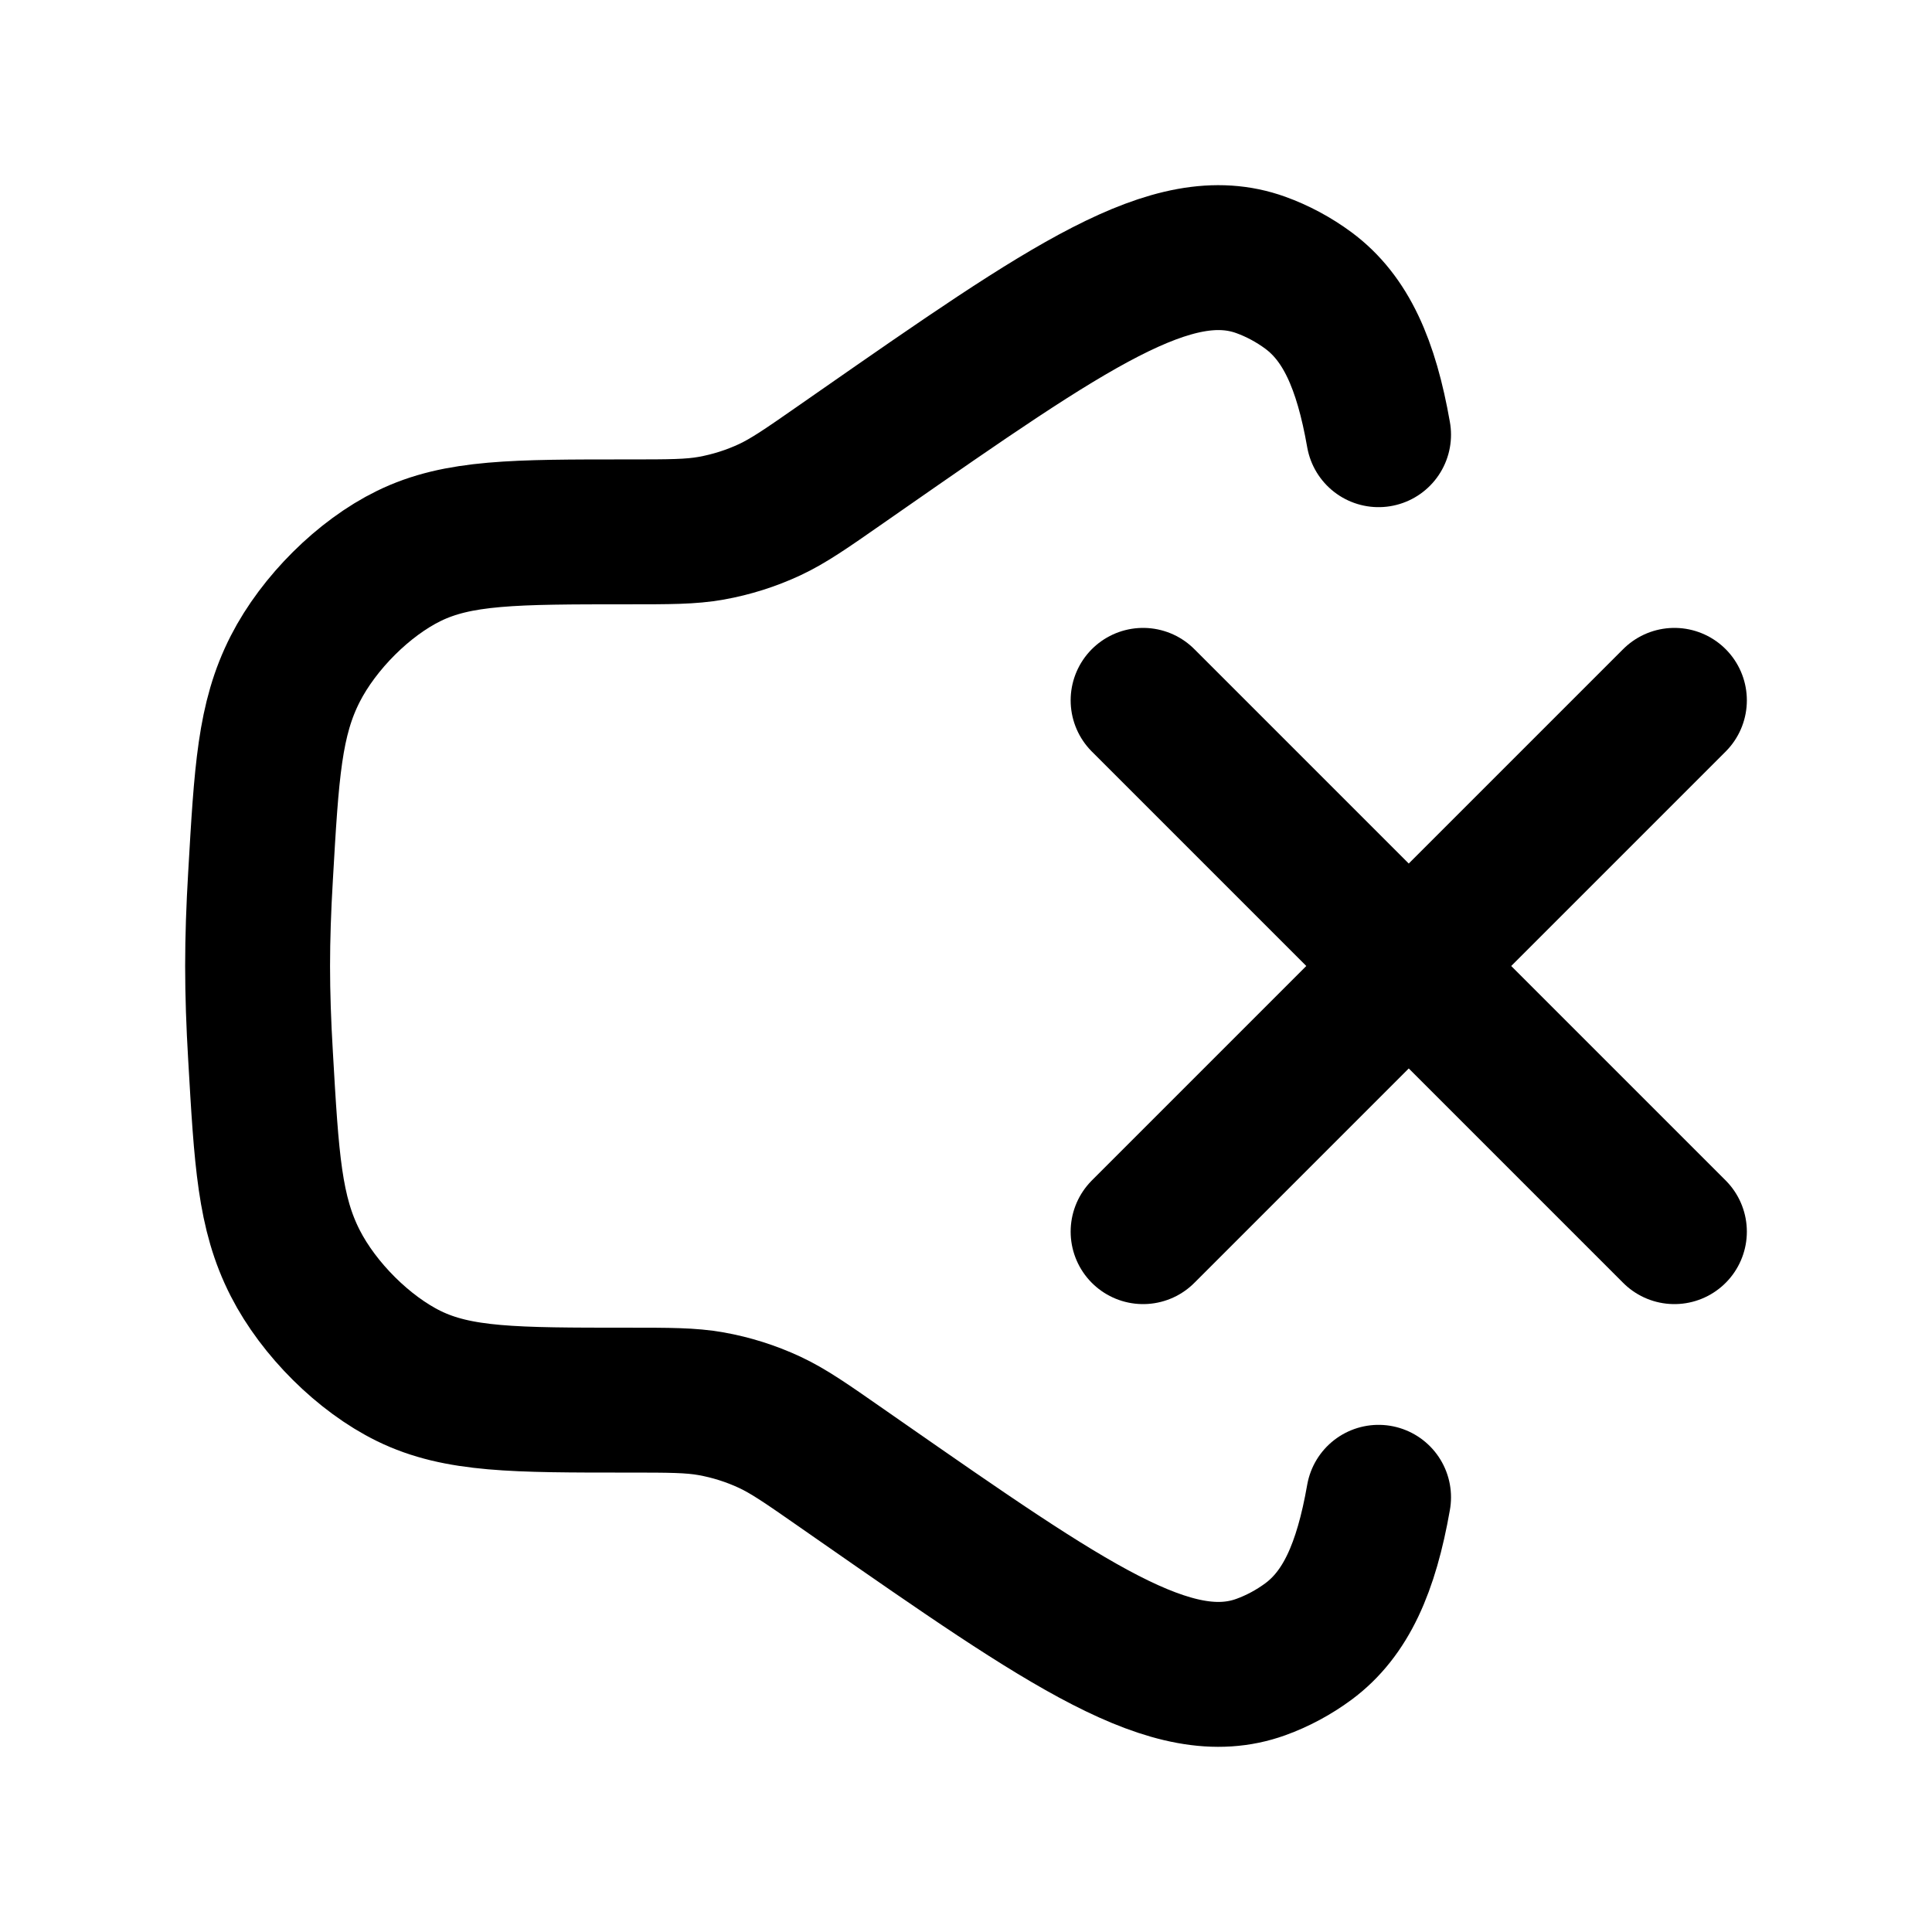
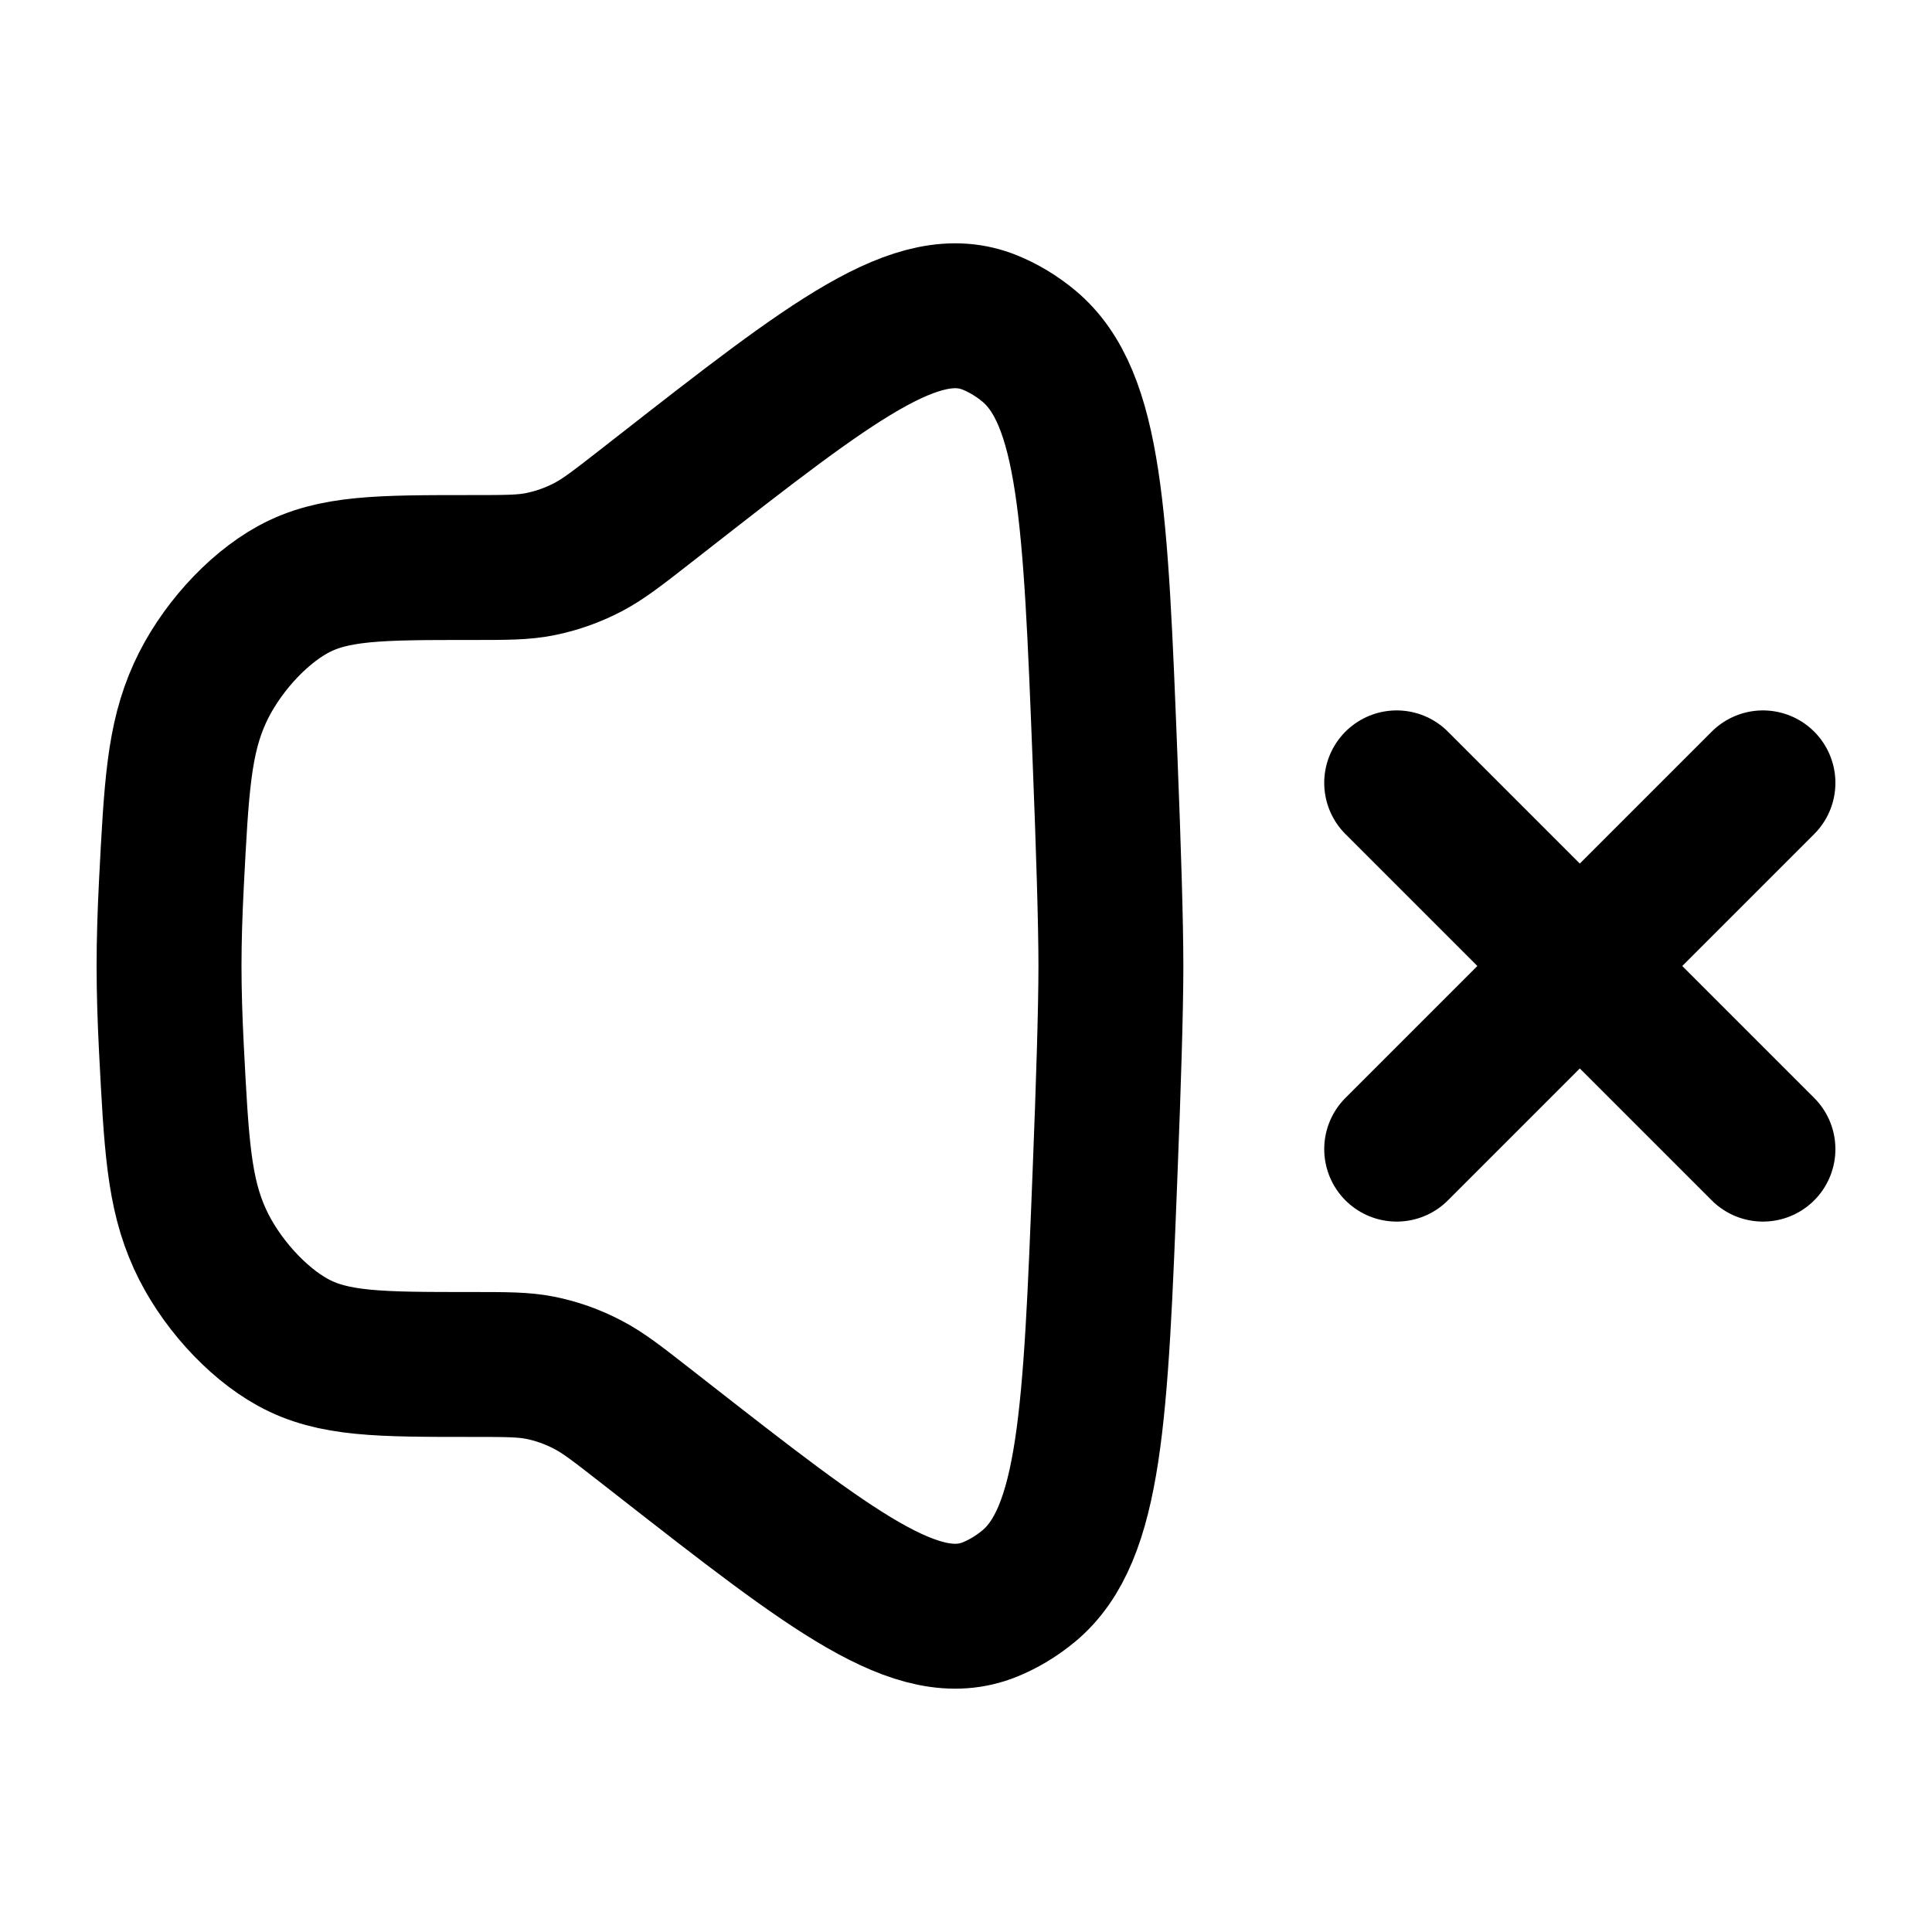
<svg viewBox="0 0 24 24" fill="none" stroke-width="1.8" stroke-linecap="round" stroke-linejoin="round">
-   <path d="M17.125 5.4C16.971 4.522 16.718 3.953 16.254 3.609C16.073 3.475 15.87 3.366 15.662 3.291C14.571 2.898 13.273 3.802 10.675 5.61L10.451 5.766C10.015 6.07 9.796 6.222 9.561 6.332C9.329 6.44 9.085 6.517 8.834 6.562C8.581 6.607 8.32 6.607 7.796 6.607C6.393 6.607 5.691 6.607 5.079 6.906C4.52 7.179 3.961 7.735 3.668 8.308C3.348 8.935 3.311 9.587 3.236 10.891C3.213 11.277 3.2 11.652 3.2 12C3.2 12.348 3.213 12.723 3.236 13.109C3.311 14.413 3.348 15.065 3.668 15.692C3.961 16.265 4.52 16.82 5.079 17.094C5.691 17.393 6.393 17.393 7.796 17.393C8.32 17.393 8.581 17.393 8.834 17.438C9.085 17.483 9.329 17.56 9.561 17.668C9.796 17.778 10.015 17.93 10.451 18.234L10.675 18.39C13.273 20.198 14.571 21.102 15.662 20.709C15.87 20.634 16.073 20.525 16.254 20.391C16.718 20.047 16.971 19.478 17.125 18.6" stroke="currentColor" />
-   <path d="M20.8 8.7L14.2 15.3M14.2 8.7L20.8 15.3" stroke="currentColor" />
+   <path d="M2.129 10.982C2.191 9.785 2.221 9.187 2.483 8.611C2.722 8.085 3.18 7.575 3.638 7.324C4.138 7.05 4.713 7.05 5.861 7.05C6.289 7.05 6.503 7.05 6.71 7.008C6.915 6.967 7.115 6.896 7.305 6.797C7.497 6.696 7.676 6.557 8.033 6.278L8.216 6.135C10.341 4.475 11.404 3.645 12.296 4.006C12.467 4.075 12.632 4.175 12.78 4.298C13.551 4.94 13.61 6.433 13.727 9.421C13.771 10.527 13.8 11.473 13.8 12C13.8 12.526 13.771 13.473 13.727 14.579C13.61 17.566 13.551 19.06 12.78 19.702C12.632 19.825 12.467 19.925 12.296 19.994C11.404 20.355 10.341 19.525 8.216 17.865L8.033 17.722C7.676 17.443 7.497 17.303 7.305 17.203C7.115 17.103 6.915 17.032 6.71 16.991C6.503 16.95 6.289 16.95 5.861 16.95C4.713 16.95 4.138 16.95 3.638 16.675C3.18 16.424 2.722 15.914 2.483 15.389C2.221 14.813 2.191 14.215 2.129 13.018C2.111 12.664 2.1 12.319 2.1 12C2.1 11.681 2.111 11.336 2.129 10.982Z" stroke="currentColor" />
+   <path d="M17.35 9.725L21.9 14.275M21.9 9.725L17.35 14.275" stroke="currentColor" />
</svg>
